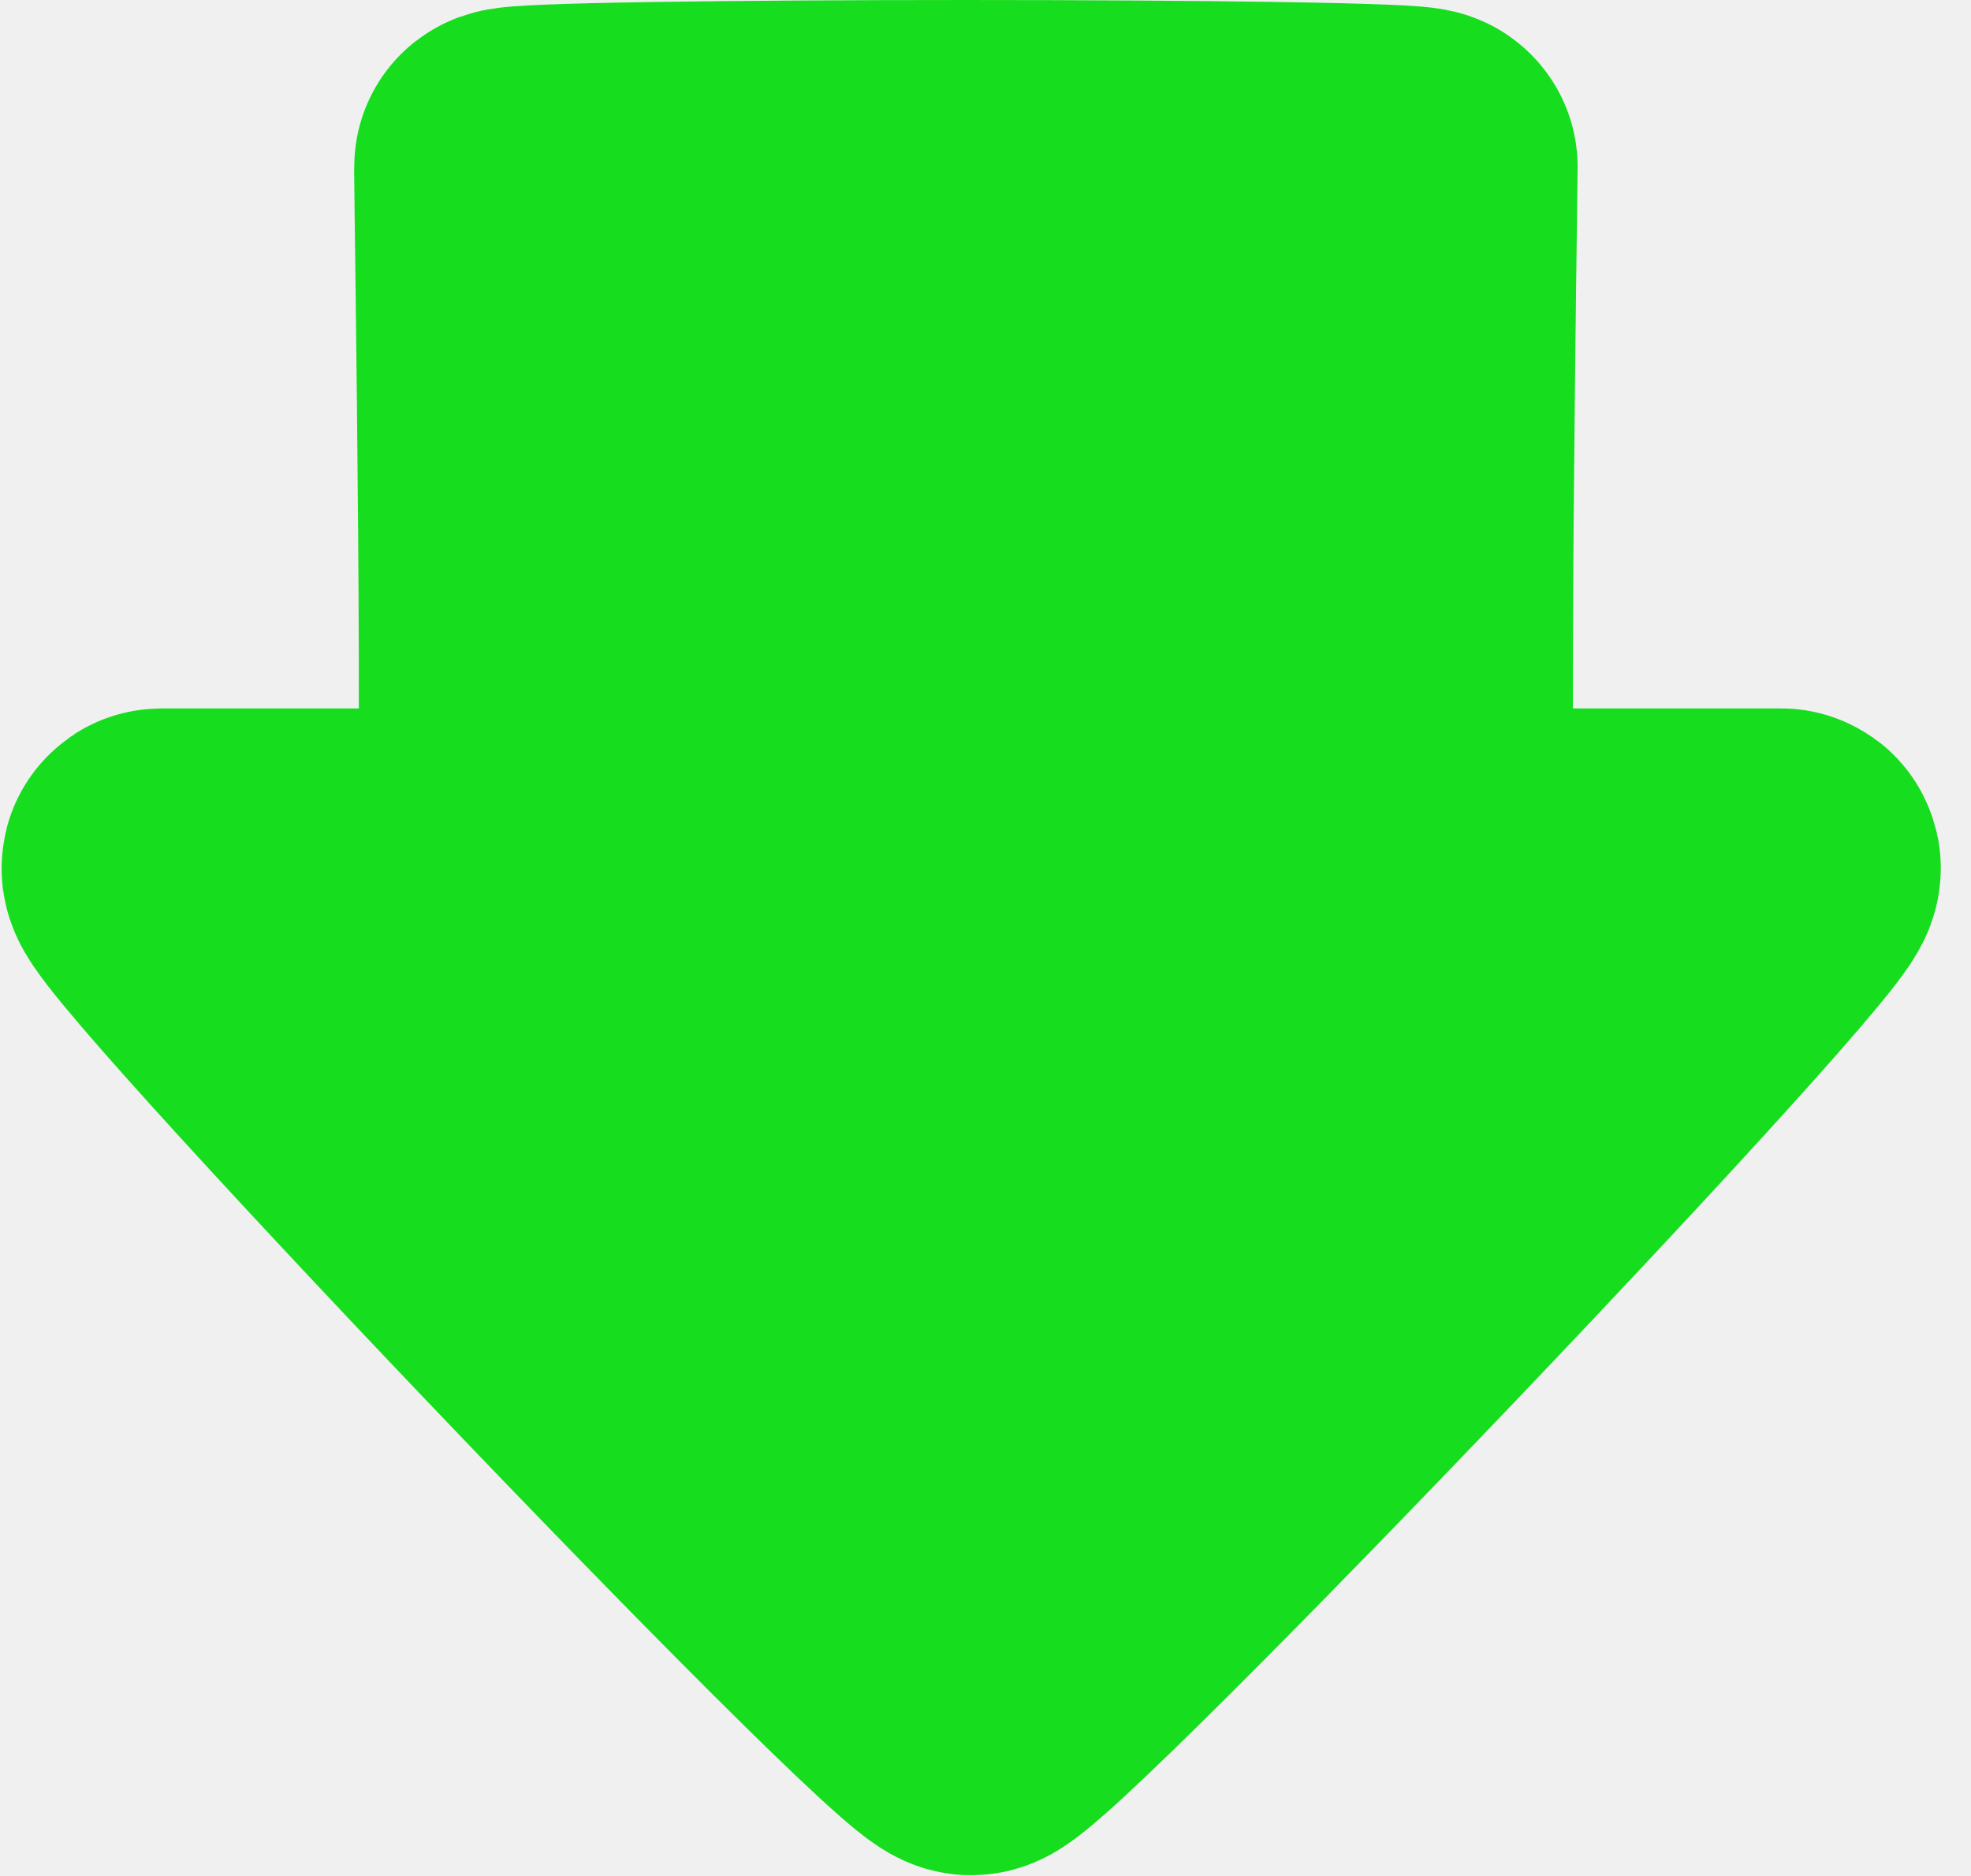
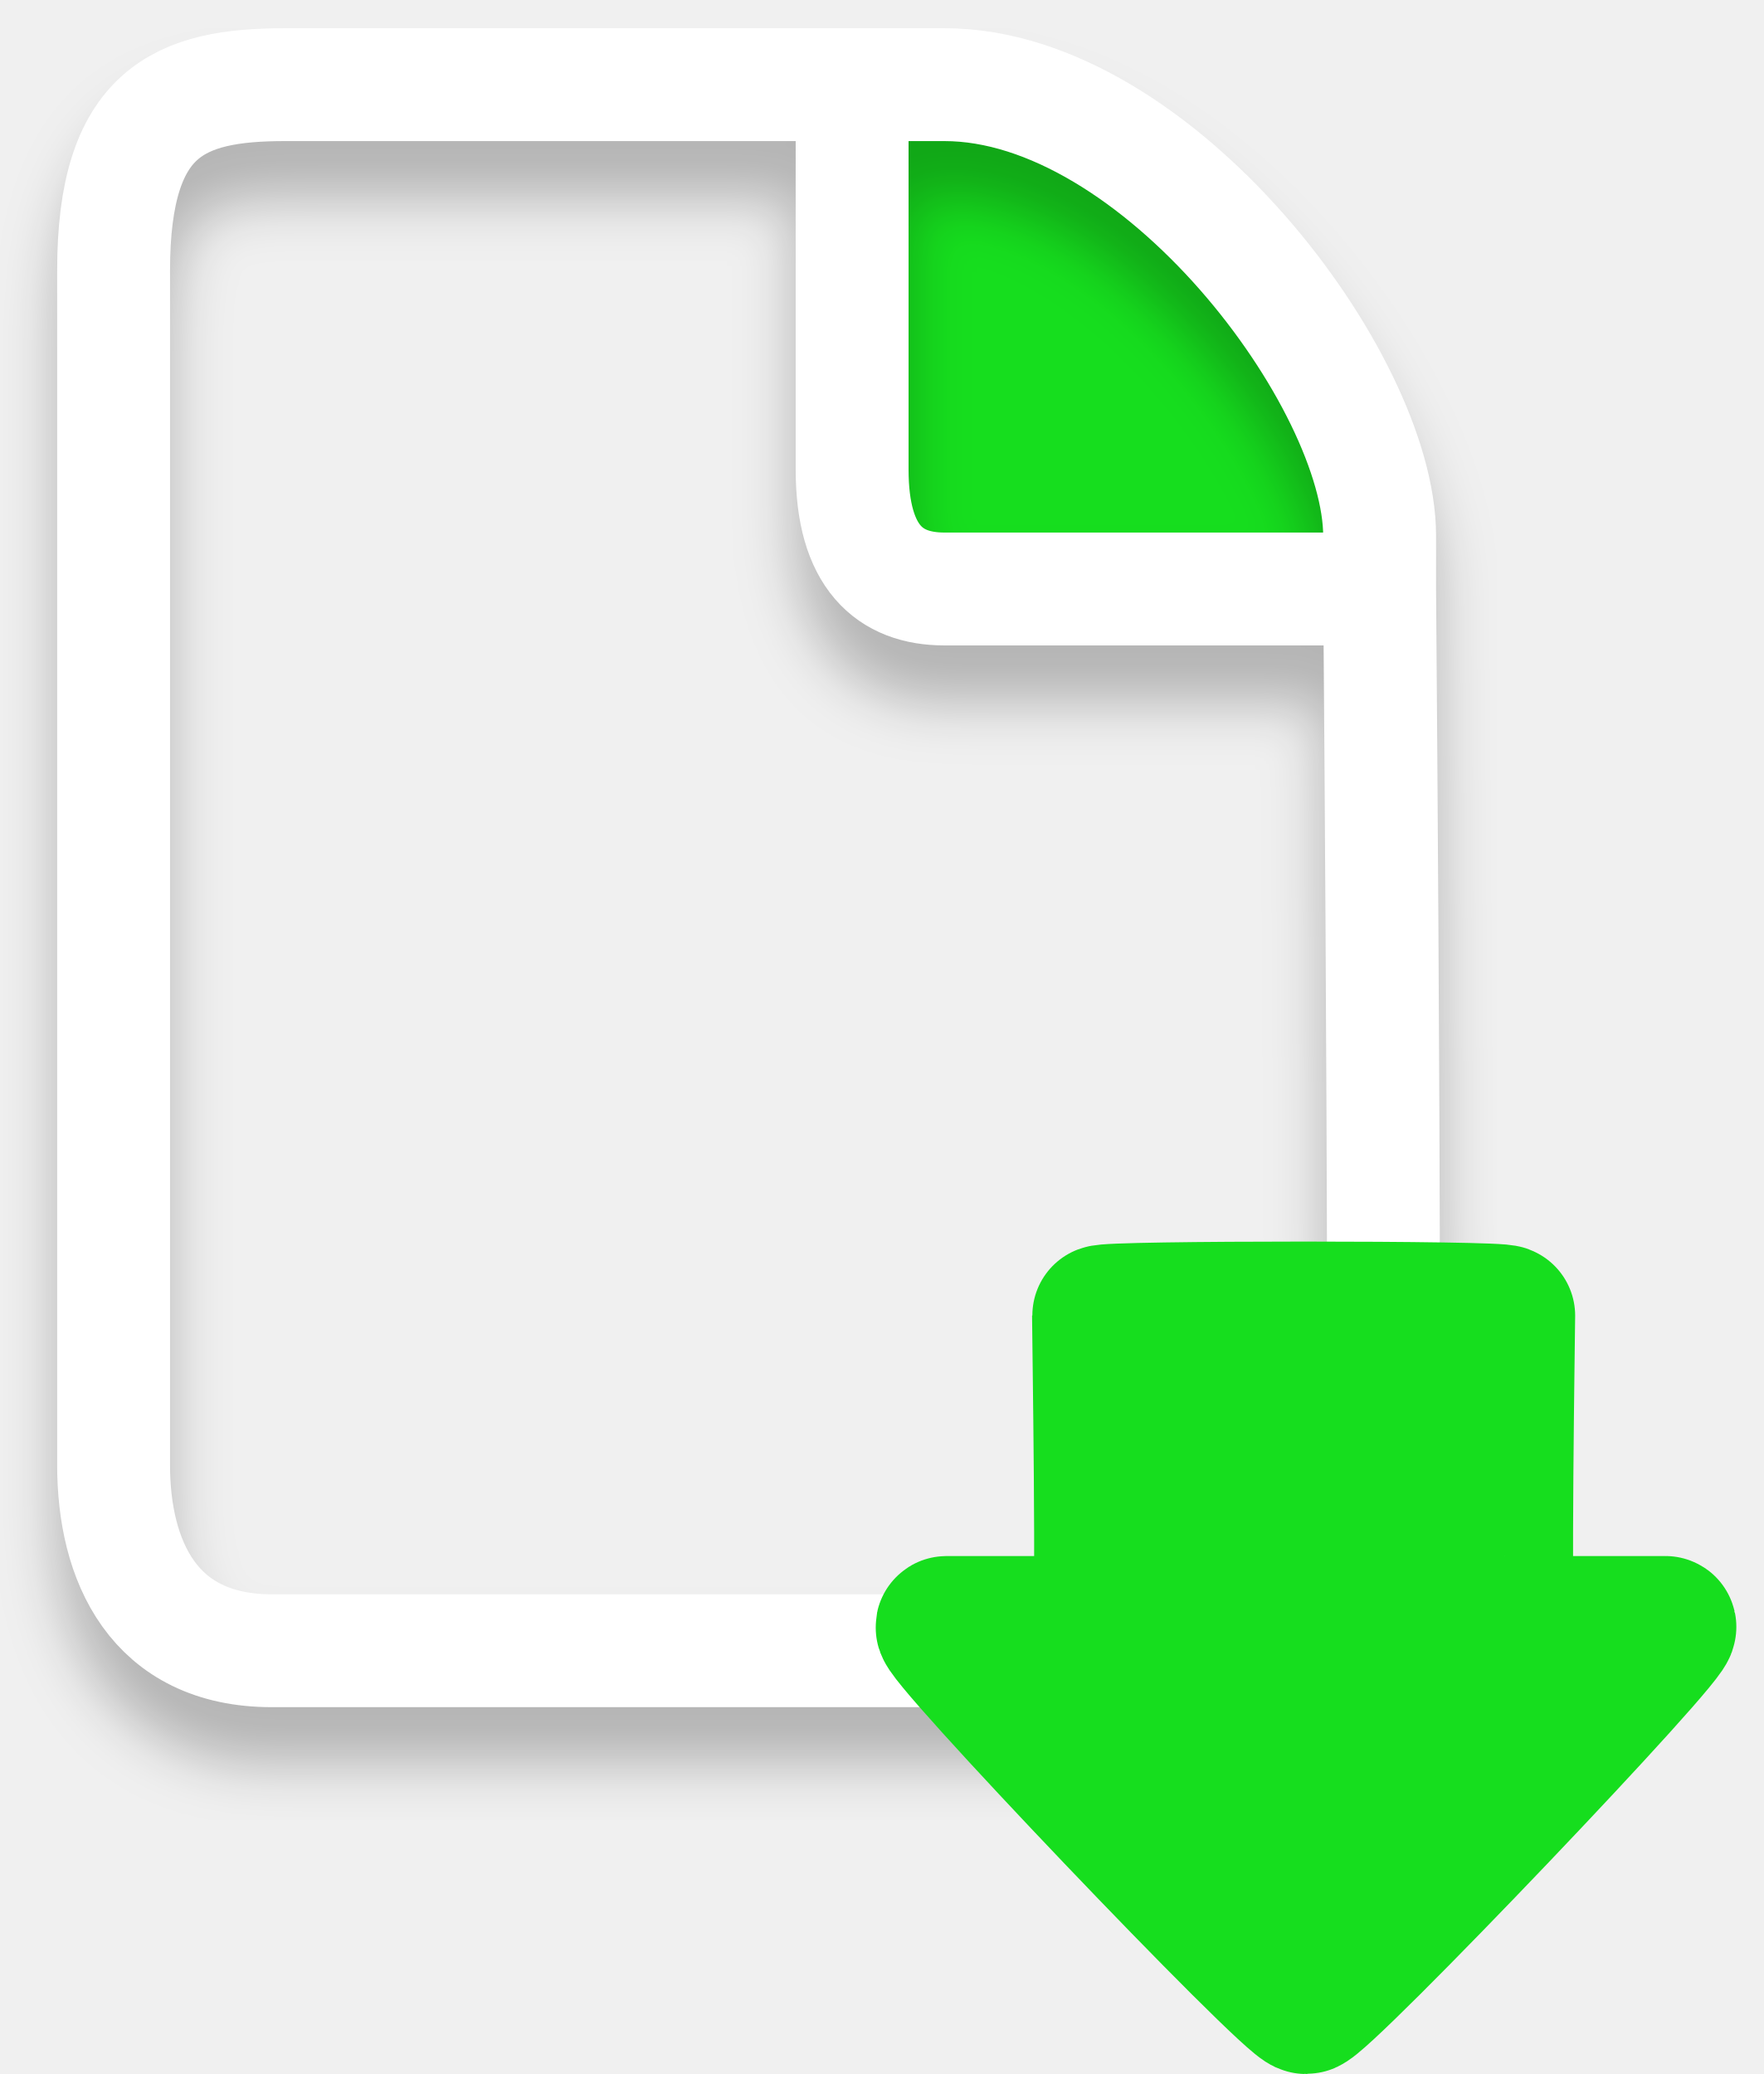
- <svg xmlns="http://www.w3.org/2000/svg" width="62" height="59" viewBox="0 0 62 59" fill="none">
-   <path d="M16.139 5.25C16.139 4.917 44.626 4.917 44.626 5.25C44.626 5.918 44.291 27.288 44.626 27.288H56.021C57.026 27.288 31.555 54 30.55 54C29.544 54 4.074 27.288 5.079 27.288H16.139C16.474 27.288 16.139 6.252 16.139 5.25Z" fill="#16DE1E" />
-   <path d="M44.626 27.288C44.291 27.288 44.626 5.918 44.626 5.25C44.626 4.917 16.139 4.917 16.139 5.25C16.139 6.252 16.474 27.288 16.139 27.288M44.626 27.288C44.961 27.288 55.351 27.288 56.021 27.288M44.626 27.288H56.021M56.021 27.288C57.026 27.288 31.555 54 30.55 54C29.544 54 4.074 27.288 5.079 27.288M5.079 27.288C5.749 27.288 15.804 27.288 16.139 27.288M5.079 27.288H16.139" stroke="#16DE1E" stroke-width="10" />
+ <svg xmlns="http://www.w3.org/2000/svg" width="125" height="147" viewBox="0 0 125 147" fill="none">
+   <path d="M62.006 7.5L77.006 10.5L89.006 18.5L96.506 30.5V39.5H62.006V7.5Z" fill="#16DE1E" />
+   <g filter="url(#filter0_d)">
+     <path d="M60.387 6C60.387 6 34.218 6 20.2 6C12.723 6 8.05 7.881 8.05 19.169C8.05 44.568 8.05 76.551 8.05 103.831C8.05 110.604 10.854 117 19.265 117C38.891 117 97.142 117 97.77 117C98.399 117 97.77 41.746 97.77 41.746M60.387 6H66.929C82.05 6 97.77 27 97.77 37.983C97.77 37.983 97.77 40.276 97.77 41.746M60.387 6C60.387 6 60.387 22.626 60.387 33.28C60.387 39.5 63.05 41.746 66.929 41.746C79.079 41.746 85.726 41.746 97.77 41.746" stroke="white" stroke-width="8" />
+   </g>
+   <path d="M78.139 93.25C78.139 92.916 106.626 92.916 106.626 93.25C106.626 93.918 106.291 115.288 106.626 115.288H118.021C119.026 115.288 93.555 142 92.55 142C91.544 142 66.074 115.288 67.079 115.288H78.139C78.474 115.288 78.139 94.252 78.139 93.25Z" fill="#16DE1E" />
+   <path d="M106.626 115.288C106.291 115.288 106.626 93.918 106.626 93.25C106.626 92.916 78.139 92.916 78.139 93.25C78.139 94.252 78.474 115.288 78.139 115.288M106.626 115.288C106.961 115.288 117.351 115.288 118.021 115.288M106.626 115.288H118.021M118.021 115.288C119.026 115.288 93.555 142 92.55 142C91.544 142 66.074 115.288 67.079 115.288M67.079 115.288C67.749 115.288 77.804 115.288 78.139 115.288M67.079 115.288H78.139" stroke="#16DE1E" stroke-width="10" />
+   <defs>
+     <filter id="filter0_d" x="0.05" y="2" width="106" height="127" filterUnits="userSpaceOnUse" color-interpolation-filters="sRGB">
+       <feFlood flood-opacity="0" result="BackgroundImageFix" />
+       <feColorMatrix in="SourceAlpha" type="matrix" values="0 0 0 0 0 0 0 0 0 0 0 0 0 0 0 0 0 0 127 0" />
+       <feOffset dy="4" />
+       <feGaussianBlur stdDeviation="2" />
+       <feColorMatrix type="matrix" values="0 0 0 0 0 0 0 0 0 0 0 0 0 0 0 0 0 0 0.25 0" />
+       <feBlend mode="normal" in2="BackgroundImageFix" result="effect1_dropShadow" />
+       <feBlend mode="normal" in="SourceGraphic" in2="effect1_dropShadow" result="shape" />
+     </filter>
+   </defs>
</svg>
